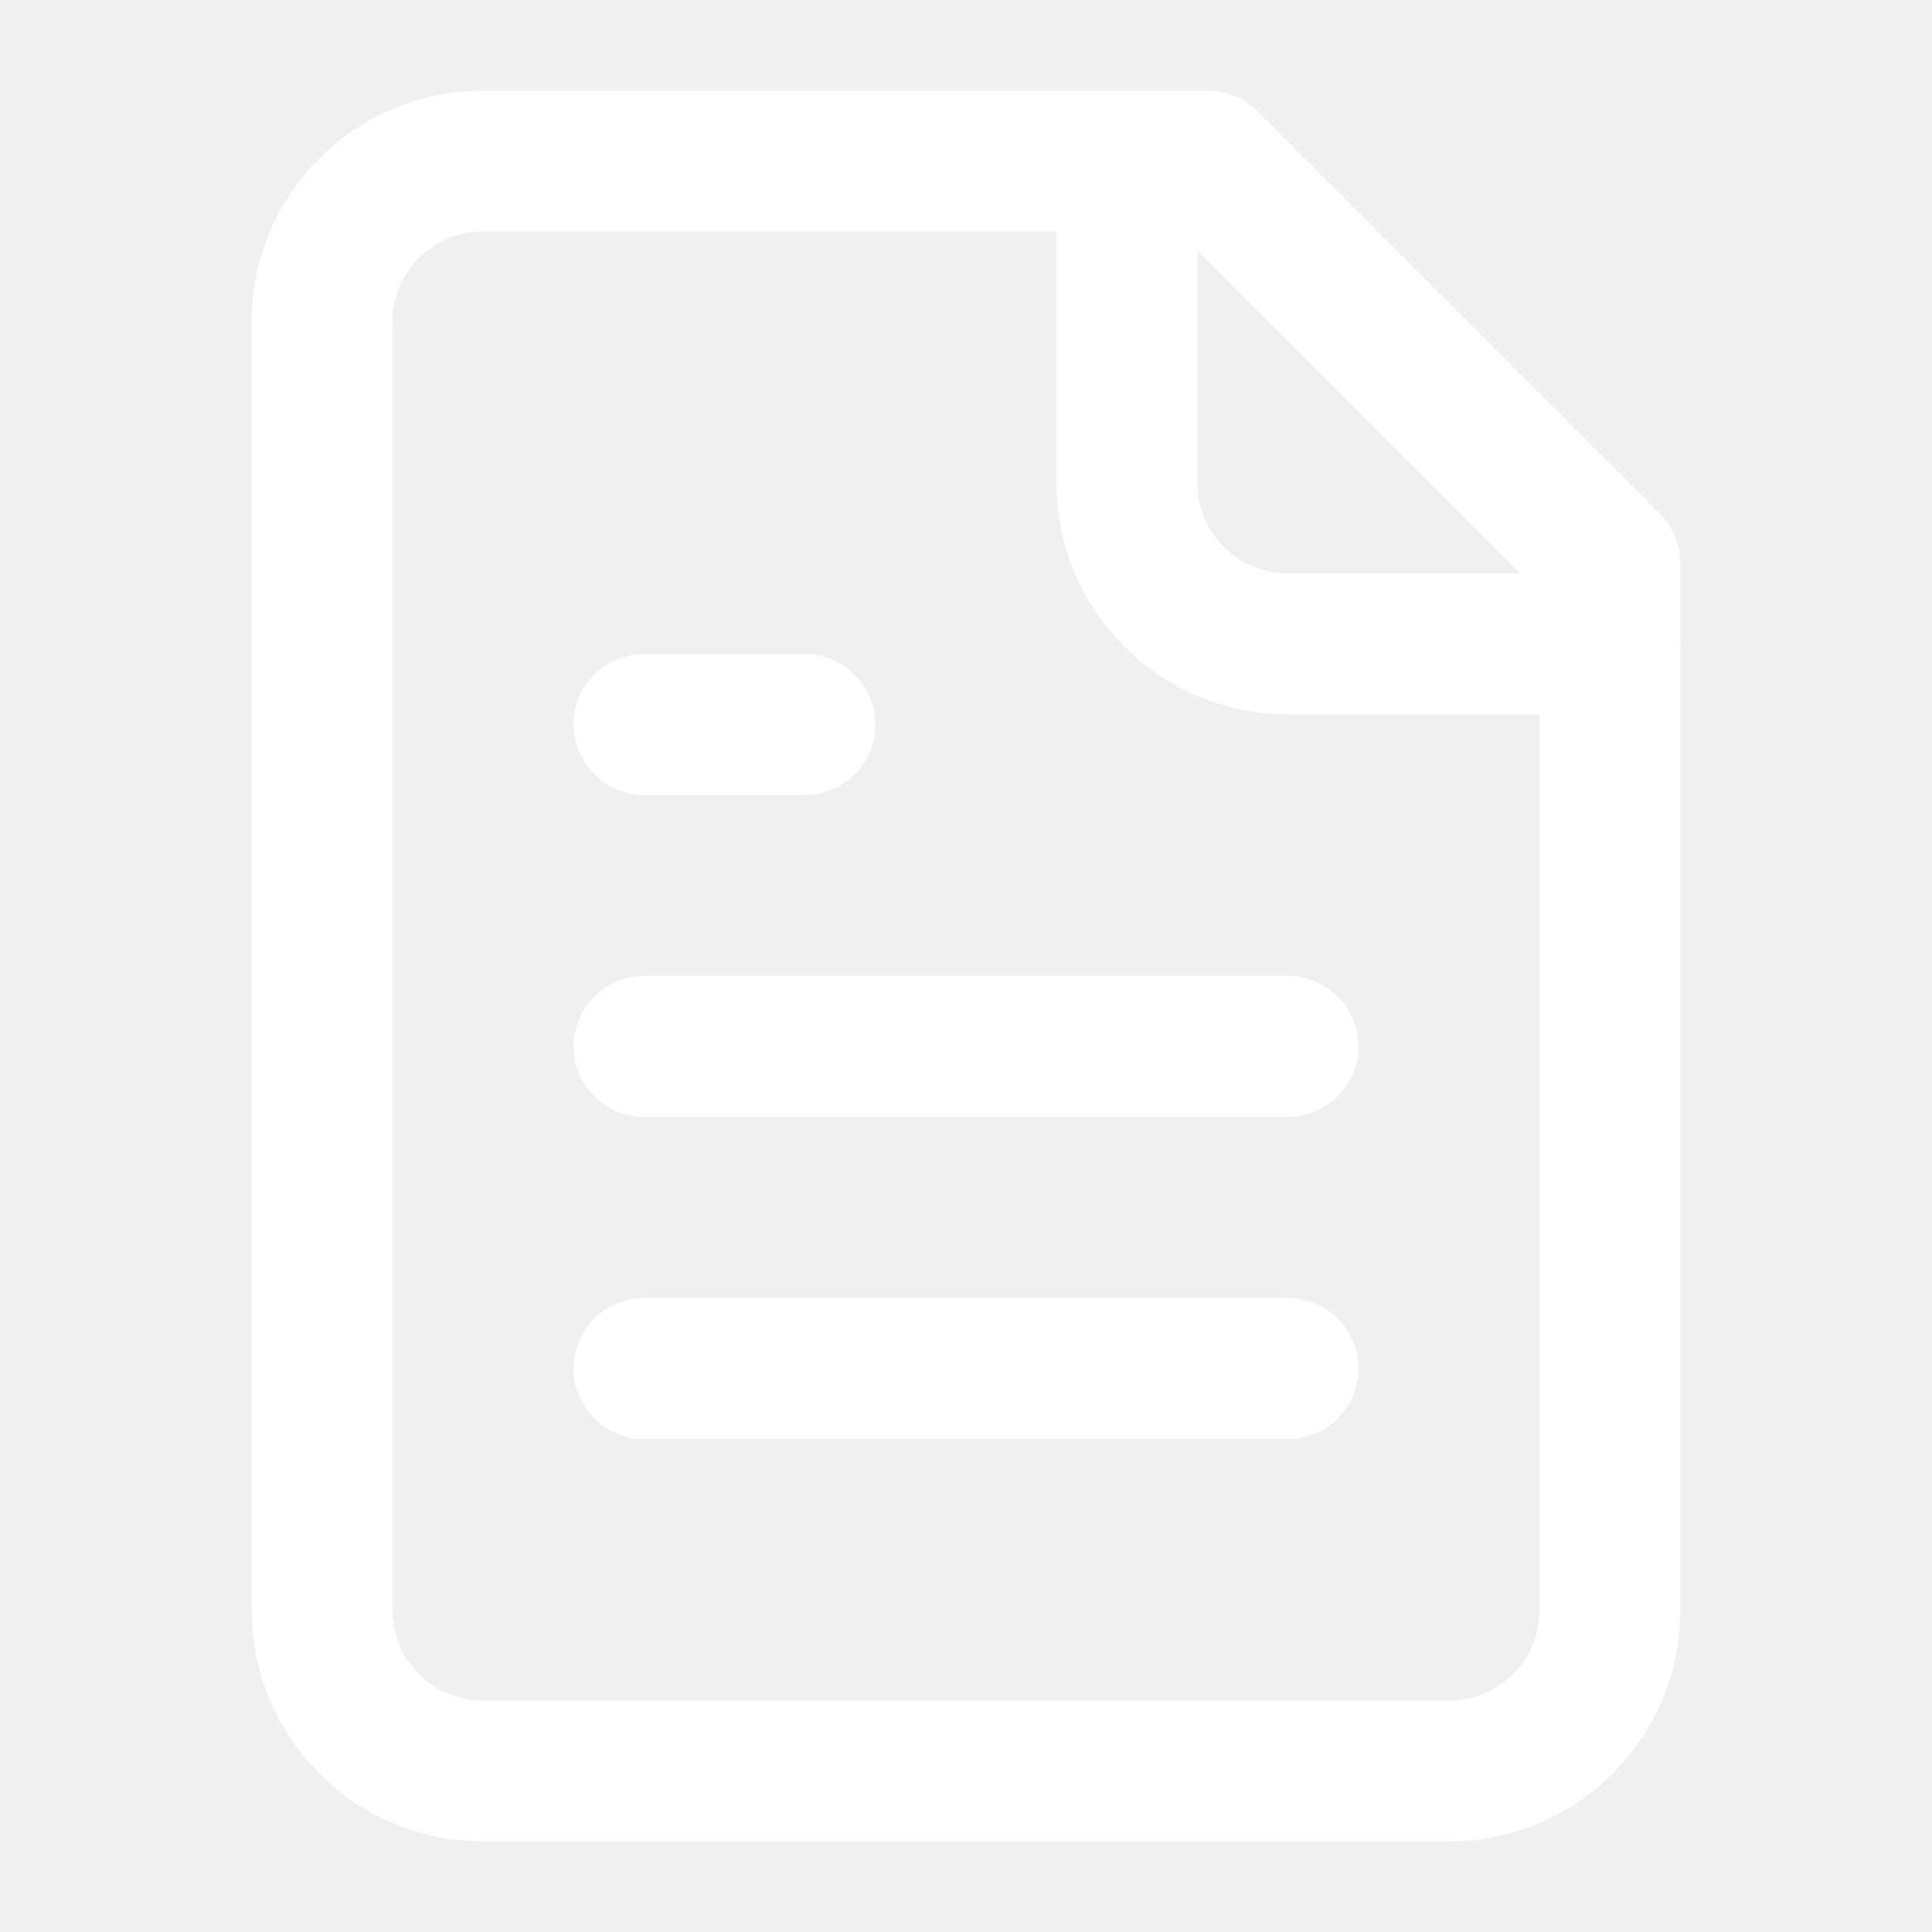
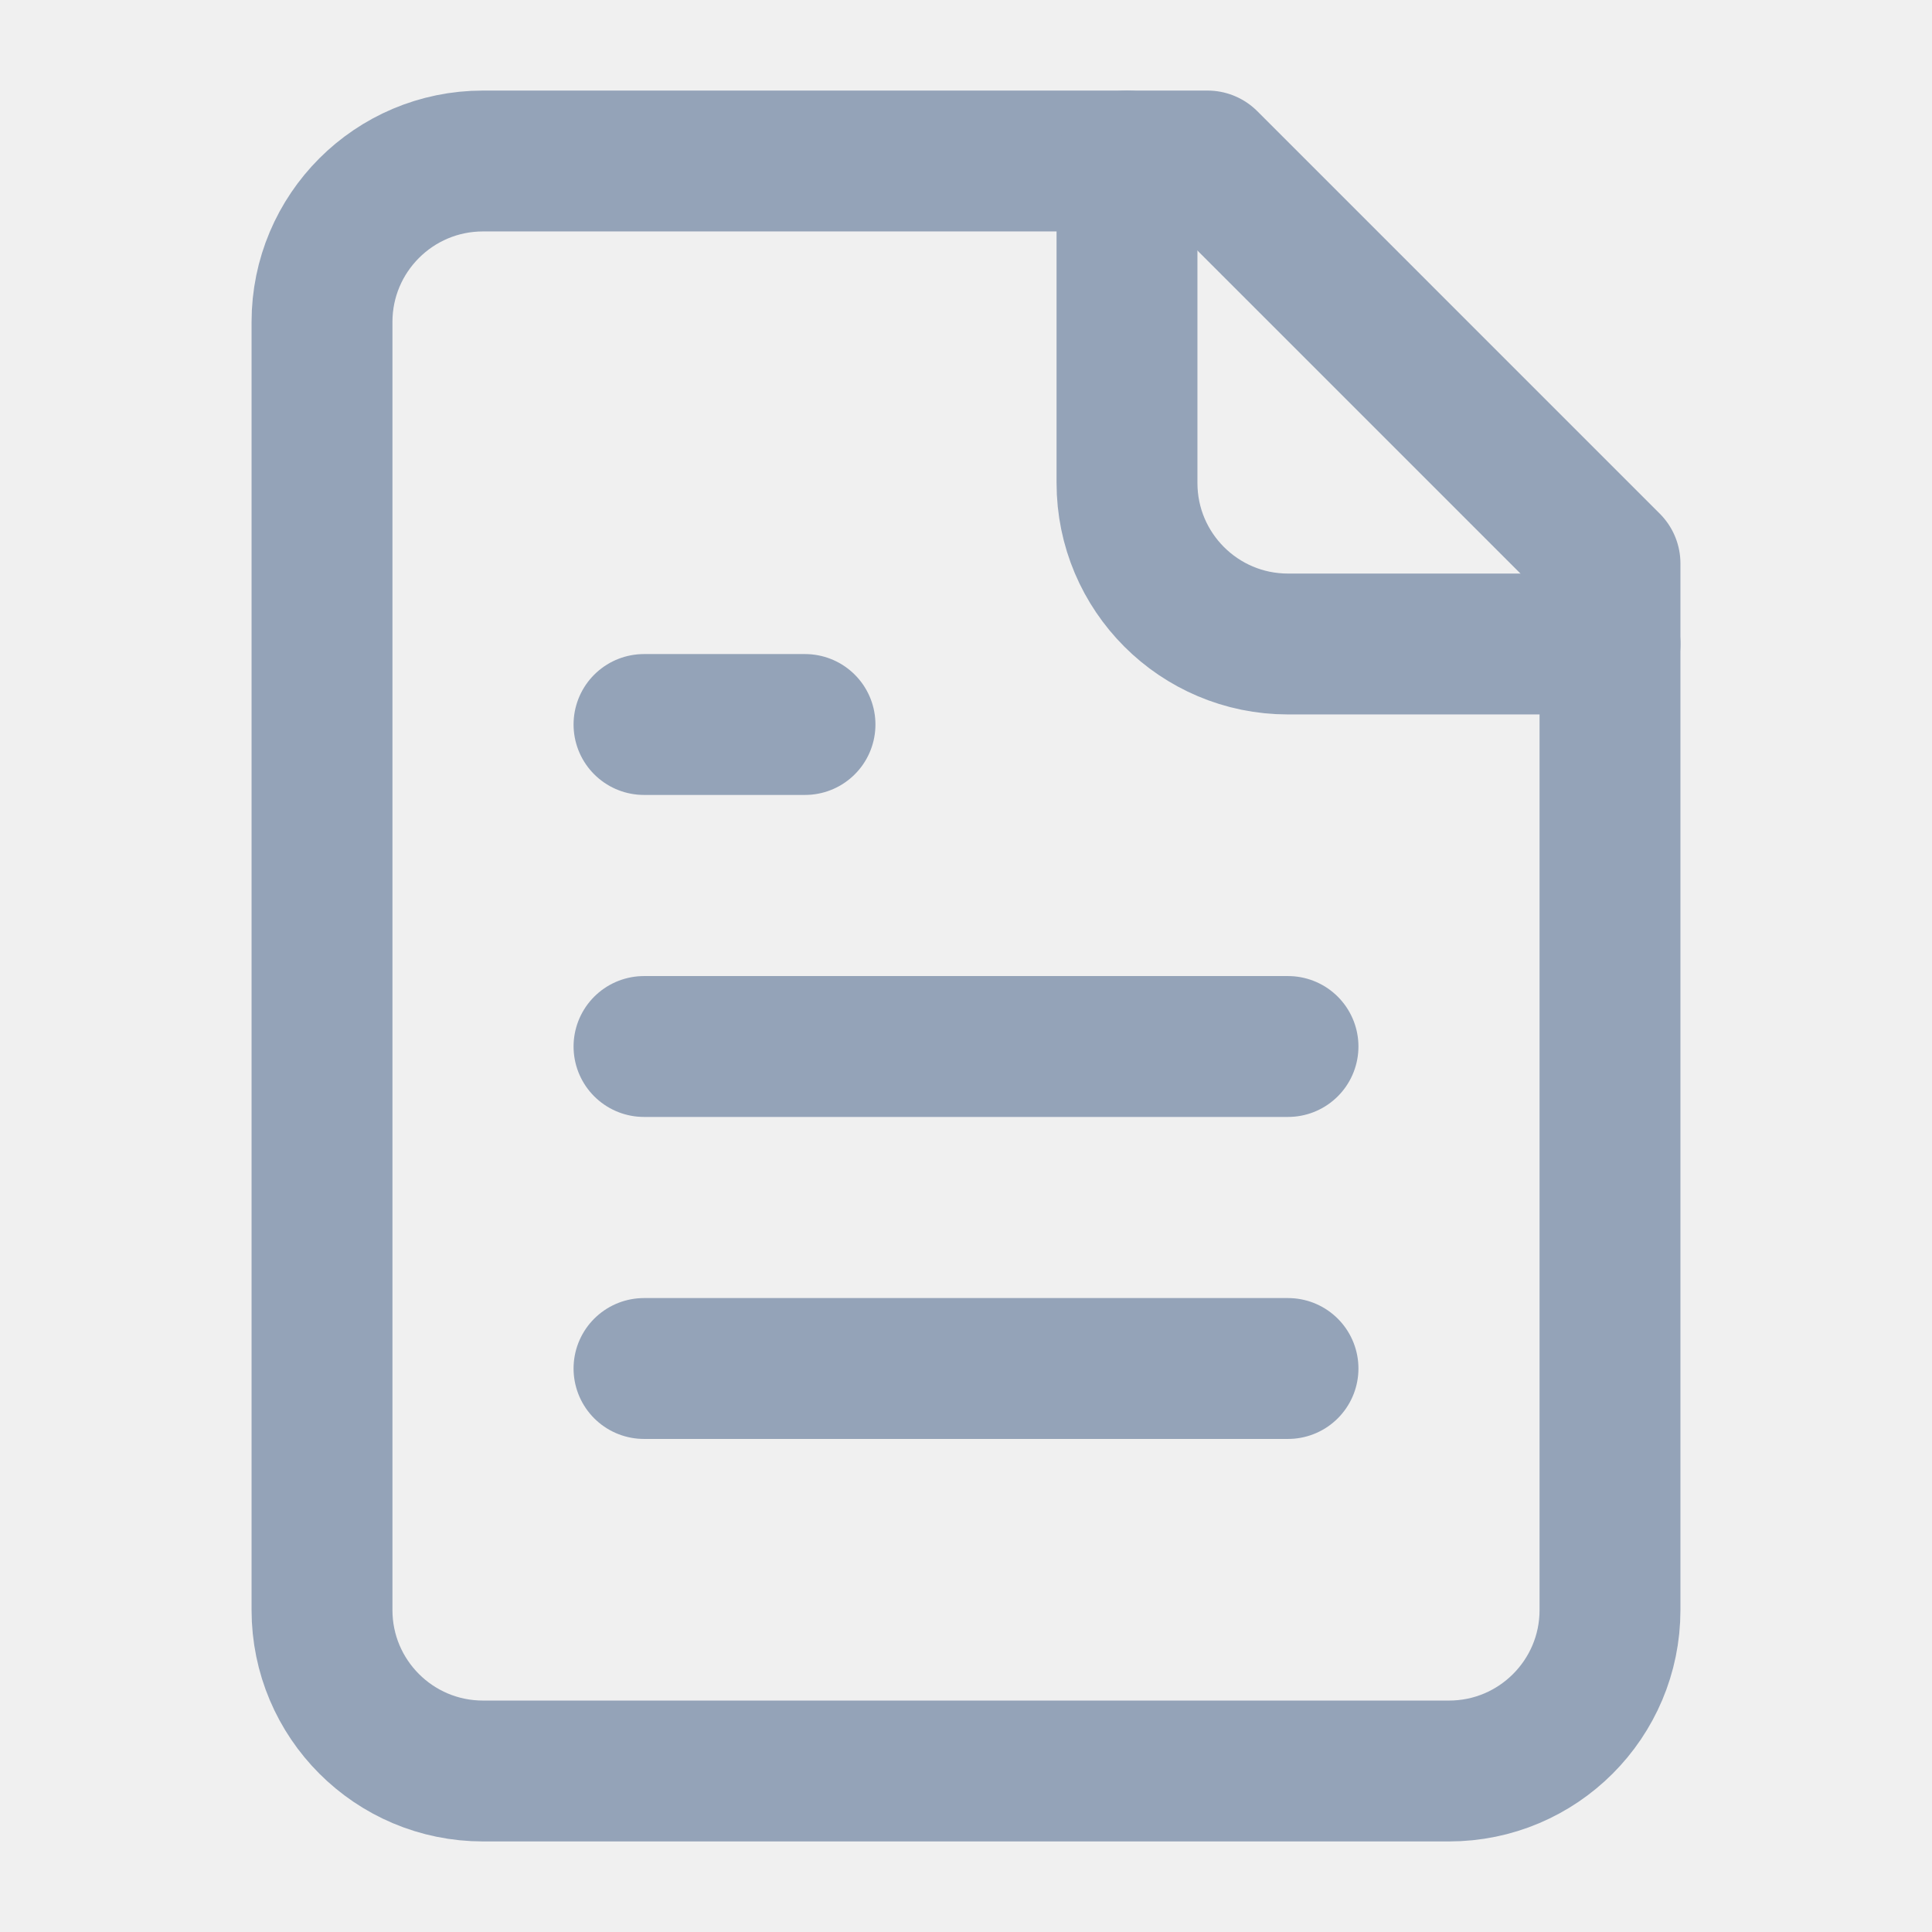
- <svg xmlns="http://www.w3.org/2000/svg" class="lucide lucide-file-text" width="24" height="24" viewBox="0 0 24 24" fill="none" stroke="#ffffff" stroke-width="1.75" stroke-linecap="round" stroke-linejoin="round">
+ <svg xmlns="http://www.w3.org/2000/svg" class="lucide lucide-file-text" width="24" height="24" viewBox="0 0 24 24" fill="none" stroke="#94A3B8" stroke-width="1.75" stroke-linecap="round" stroke-linejoin="round">
  <path d="M15 2H6a2 2 0 0 0-2 2v16a2 2 0 0 0 2 2h12a2 2 0 0 0 2-2V7Z" />
  <path d="M14 2v4a2 2 0 0 0 2 2h4" />
  <path d="M10 9H8" />
  <path d="M16 13H8" />
  <path d="M16 17H8" />
</svg>
